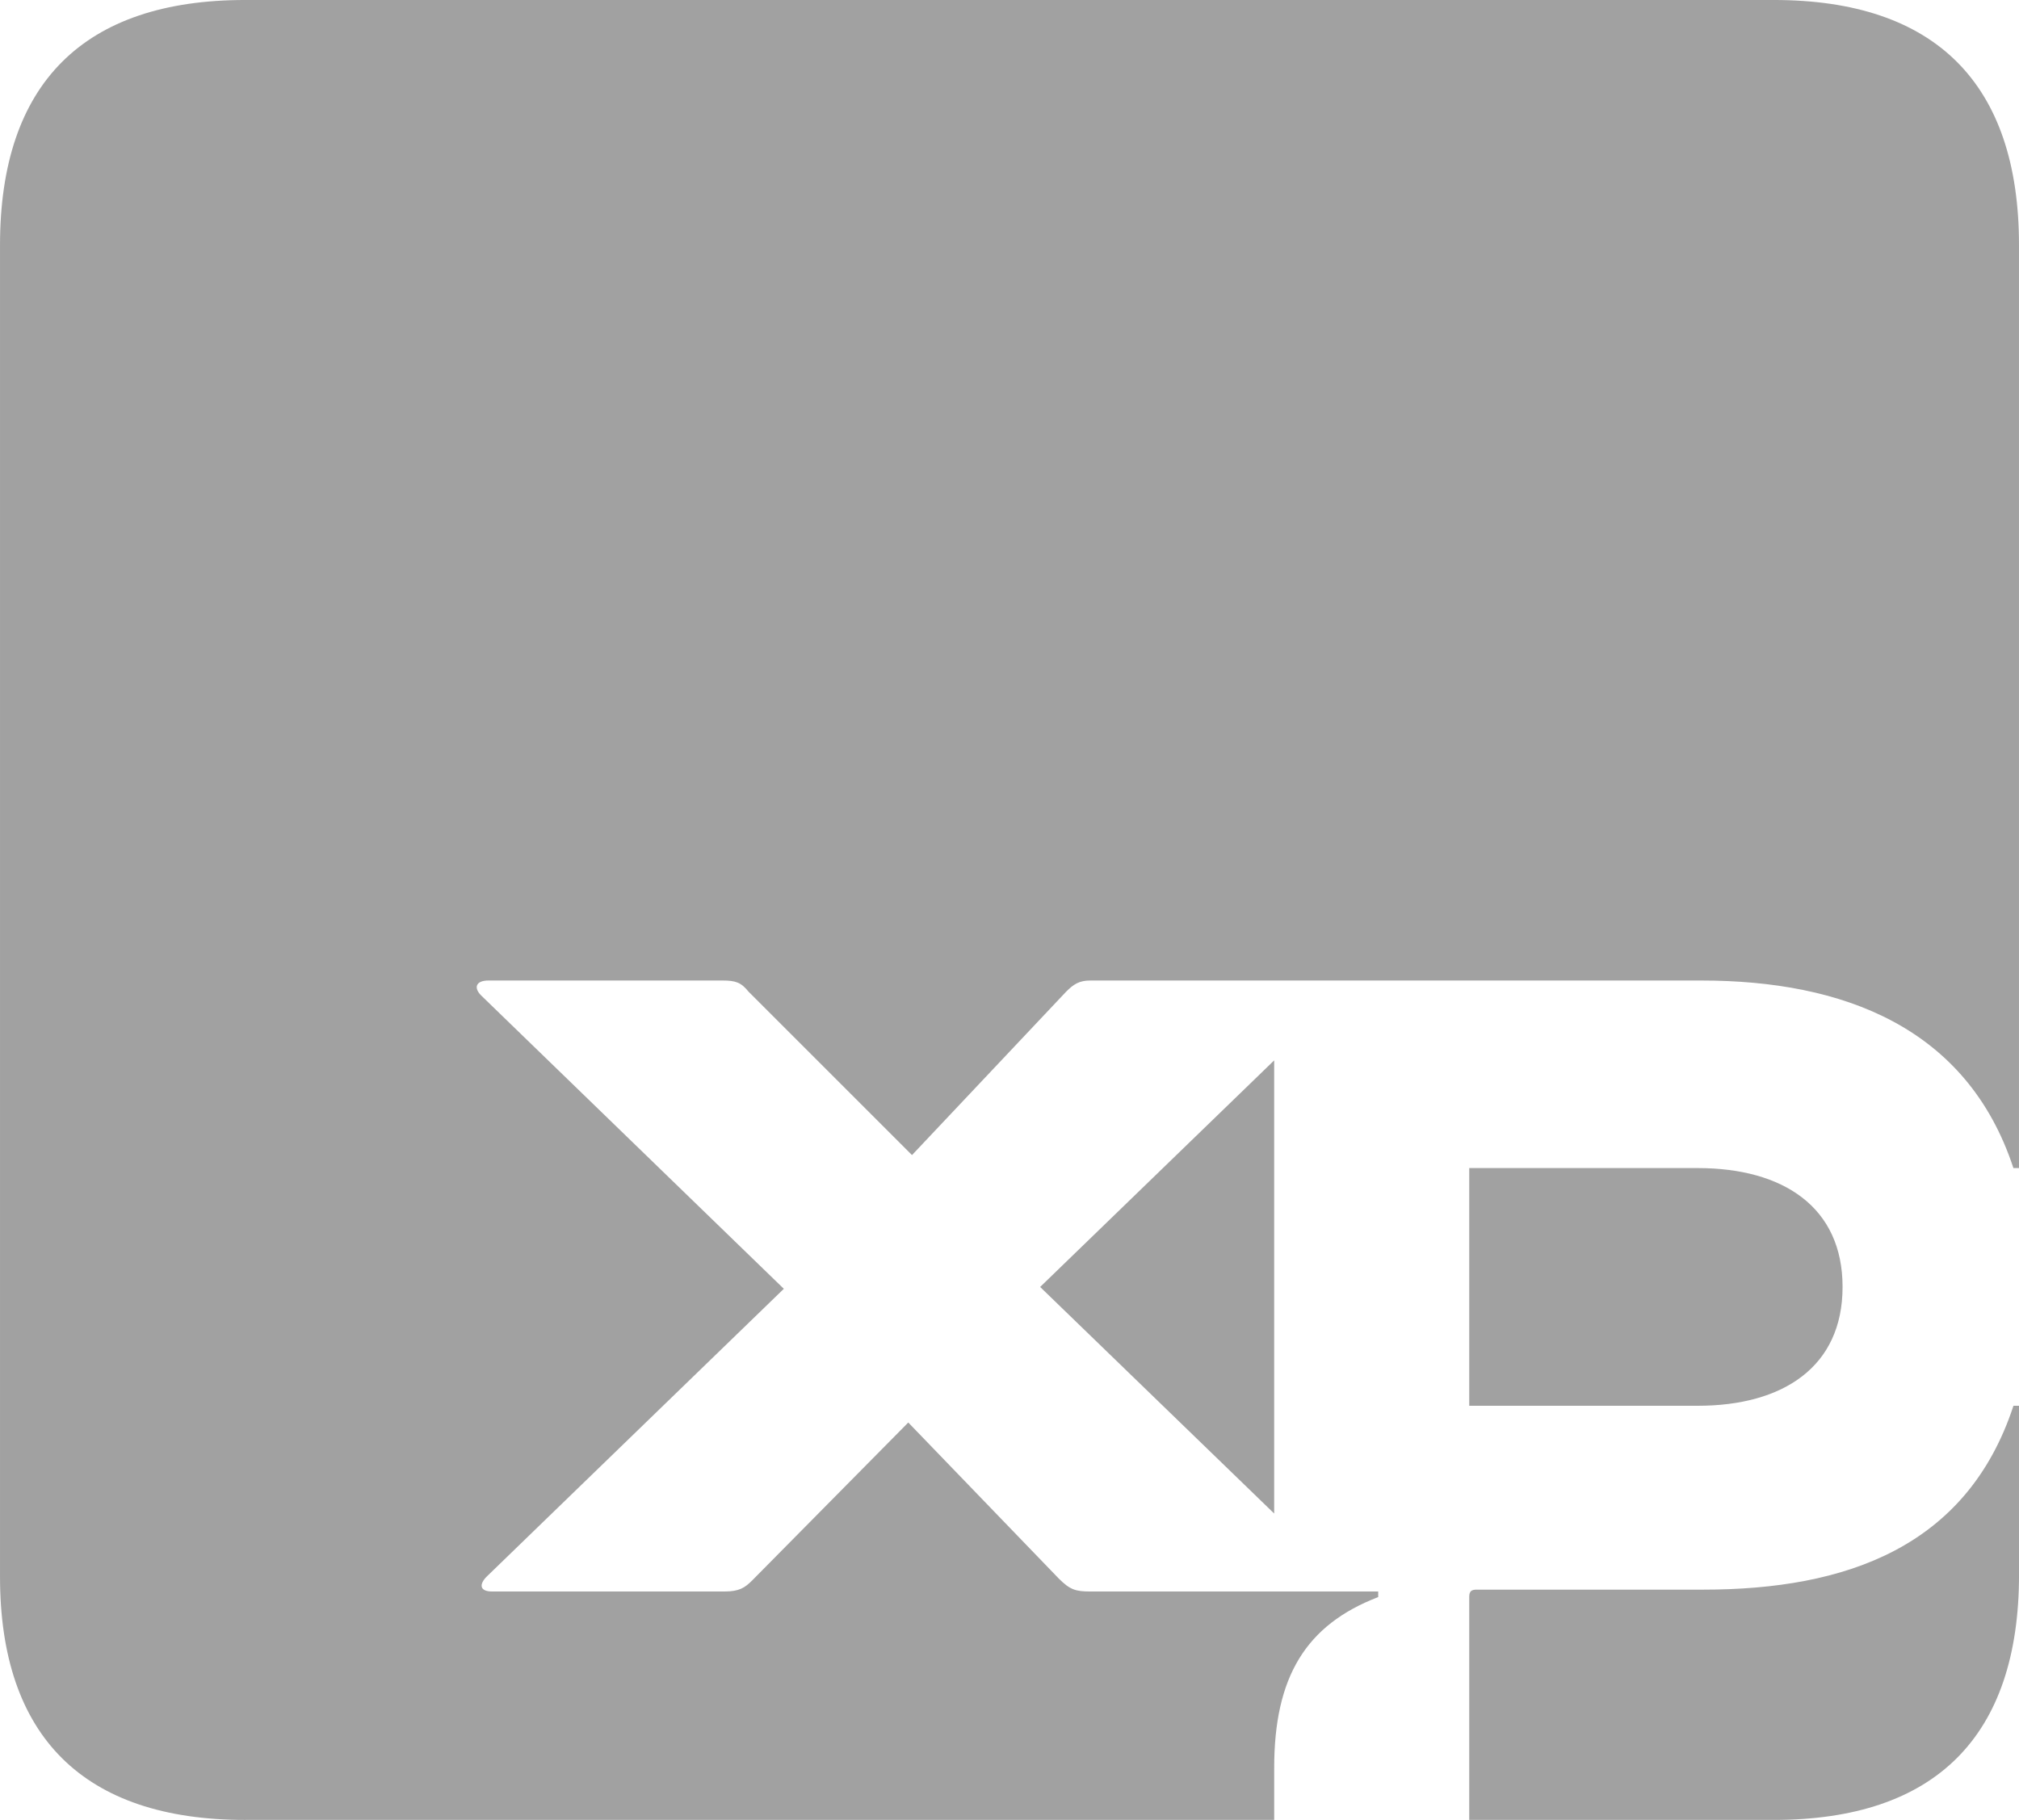
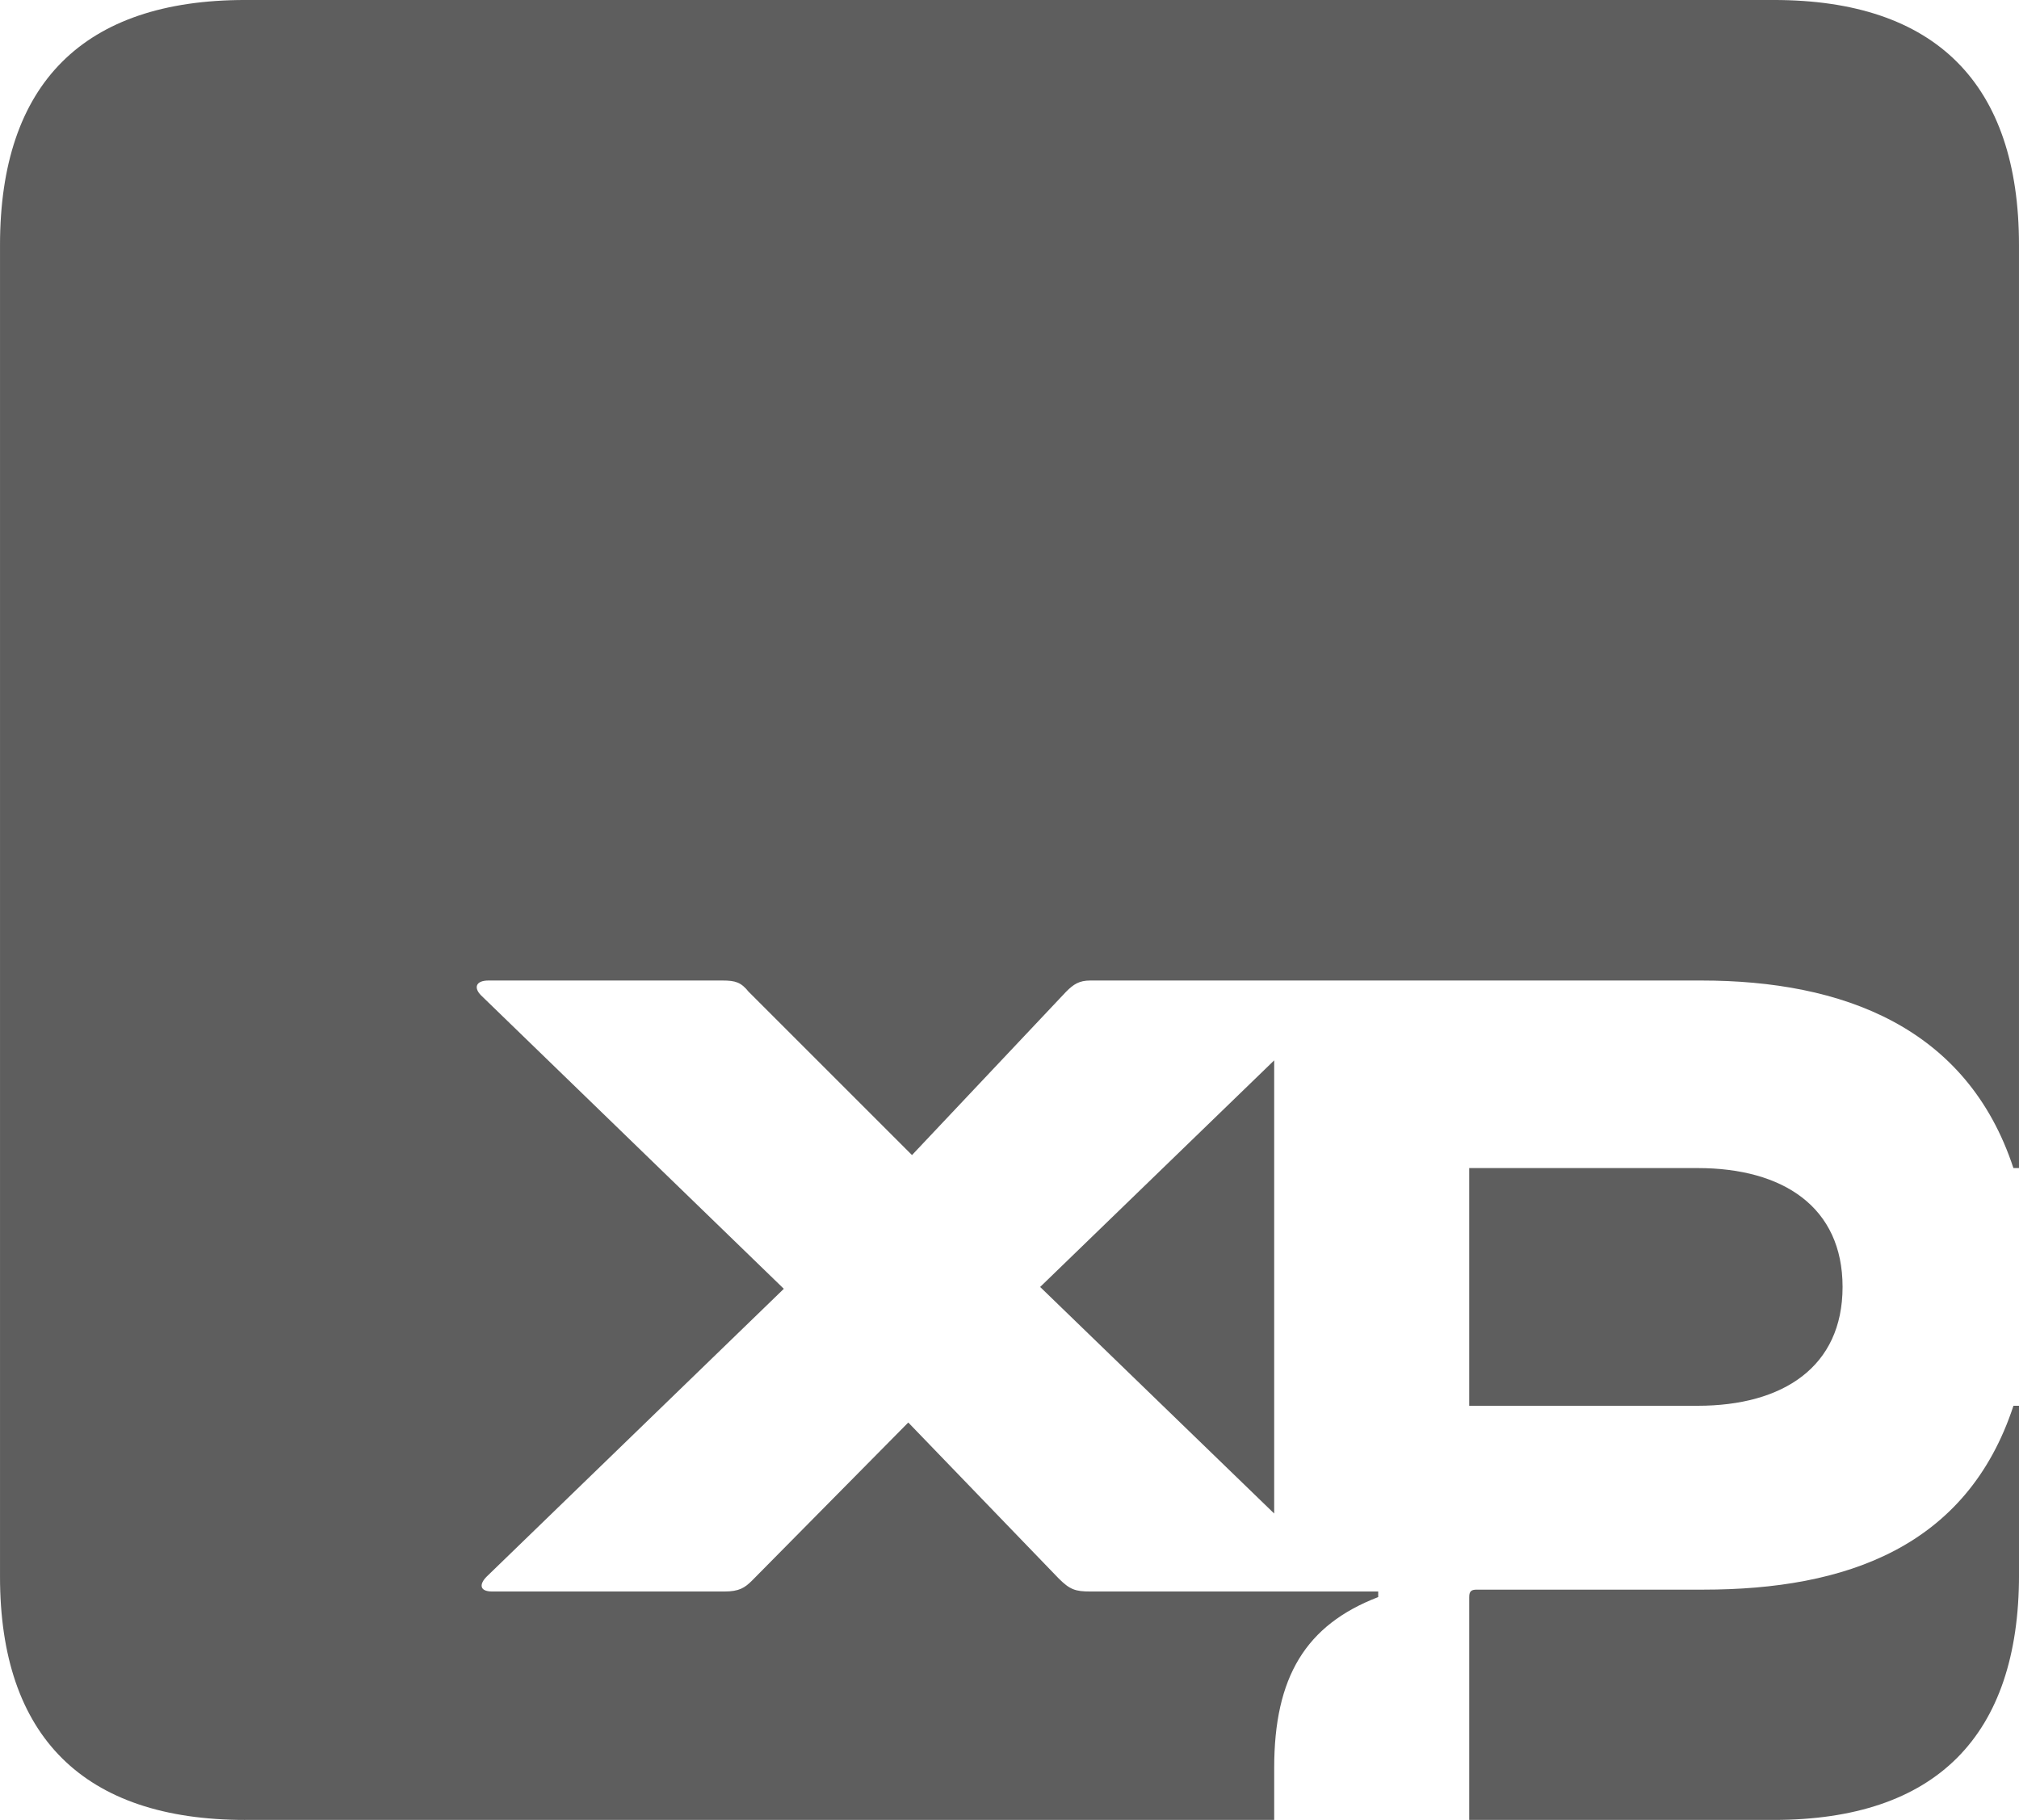
- <svg xmlns="http://www.w3.org/2000/svg" fill="#A1A1A1" viewBox="0 0.11 500 450.78" width="500" height="450.78" version="1.1">
-   <path d="m363.85 348.31h56.578c21.159 0 35.879-9.66 35.879-29.439 0-19.779-14.719-29.439-35.879-29.439h-56.578zm0 102.58h75.437c40.018 0 60.718-20.7 60.718-60.718v-41.858h-1.38c-11.5 34.959-41.398 45.538-76.817 45.538h-56.118c-1.38 0-1.84 0.459-1.84 1.839zm-106.26-132.01 57.957 56.118v-112.24zm-196.87 132.01h254.83v-12.88c0-22.539 7.821-35.418 25.759-42.318v-1.38h-71.297c-3.68 0-5.06-0.459-7.82-3.219l-37.259-38.639-38.638 39.098c-1.84 1.84-3.22 2.76-6.9 2.76h-57.498c-3.219 0-3.219-1.839-1.38-3.68l73.597-71.297-74.977-72.678c-1.839-1.839-1.38-3.68 1.84-3.68h57.957c3.22 0 4.6 0.46 6.44 2.76l40.479 40.479 38.178-40.479c1.84-1.839 3.22-2.76 5.98-2.76h151.33c34.959 0 65.777 11.5 77.277 46.458h1.38v-228.61c0-40.018-20.7-60.717-60.718-60.717h-378.56c-40.018 0-60.717 20.699-60.717 60.717v329.81c0 39.558 20.699 60.258 60.717 60.258z" fill="#A1A1A1" />
+ <svg xmlns="http://www.w3.org/2000/svg" fill="#5E5E5E" viewBox="0 0.11 500 450.78" width="500" height="450.78" version="1.1">
+   <path d="m363.85 348.31h56.578c21.159 0 35.879-9.66 35.879-29.439 0-19.779-14.719-29.439-35.879-29.439h-56.578zm0 102.58h75.437c40.018 0 60.718-20.7 60.718-60.718v-41.858h-1.38c-11.5 34.959-41.398 45.538-76.817 45.538h-56.118c-1.38 0-1.84 0.459-1.84 1.839zm-106.26-132.01 57.957 56.118v-112.24zm-196.87 132.01h254.83v-12.88c0-22.539 7.821-35.418 25.759-42.318v-1.38h-71.297c-3.68 0-5.06-0.459-7.82-3.219l-37.259-38.639-38.638 39.098c-1.84 1.84-3.22 2.76-6.9 2.76h-57.498c-3.219 0-3.219-1.839-1.38-3.68l73.597-71.297-74.977-72.678c-1.839-1.839-1.38-3.68 1.84-3.68h57.957c3.22 0 4.6 0.46 6.44 2.76l40.479 40.479 38.178-40.479c1.84-1.839 3.22-2.76 5.98-2.76h151.33c34.959 0 65.777 11.5 77.277 46.458h1.38v-228.61c0-40.018-20.7-60.717-60.718-60.717h-378.56c-40.018 0-60.717 20.699-60.717 60.717v329.81c0 39.558 20.699 60.258 60.717 60.258z" fill="#5E5E5E" />
</svg>
